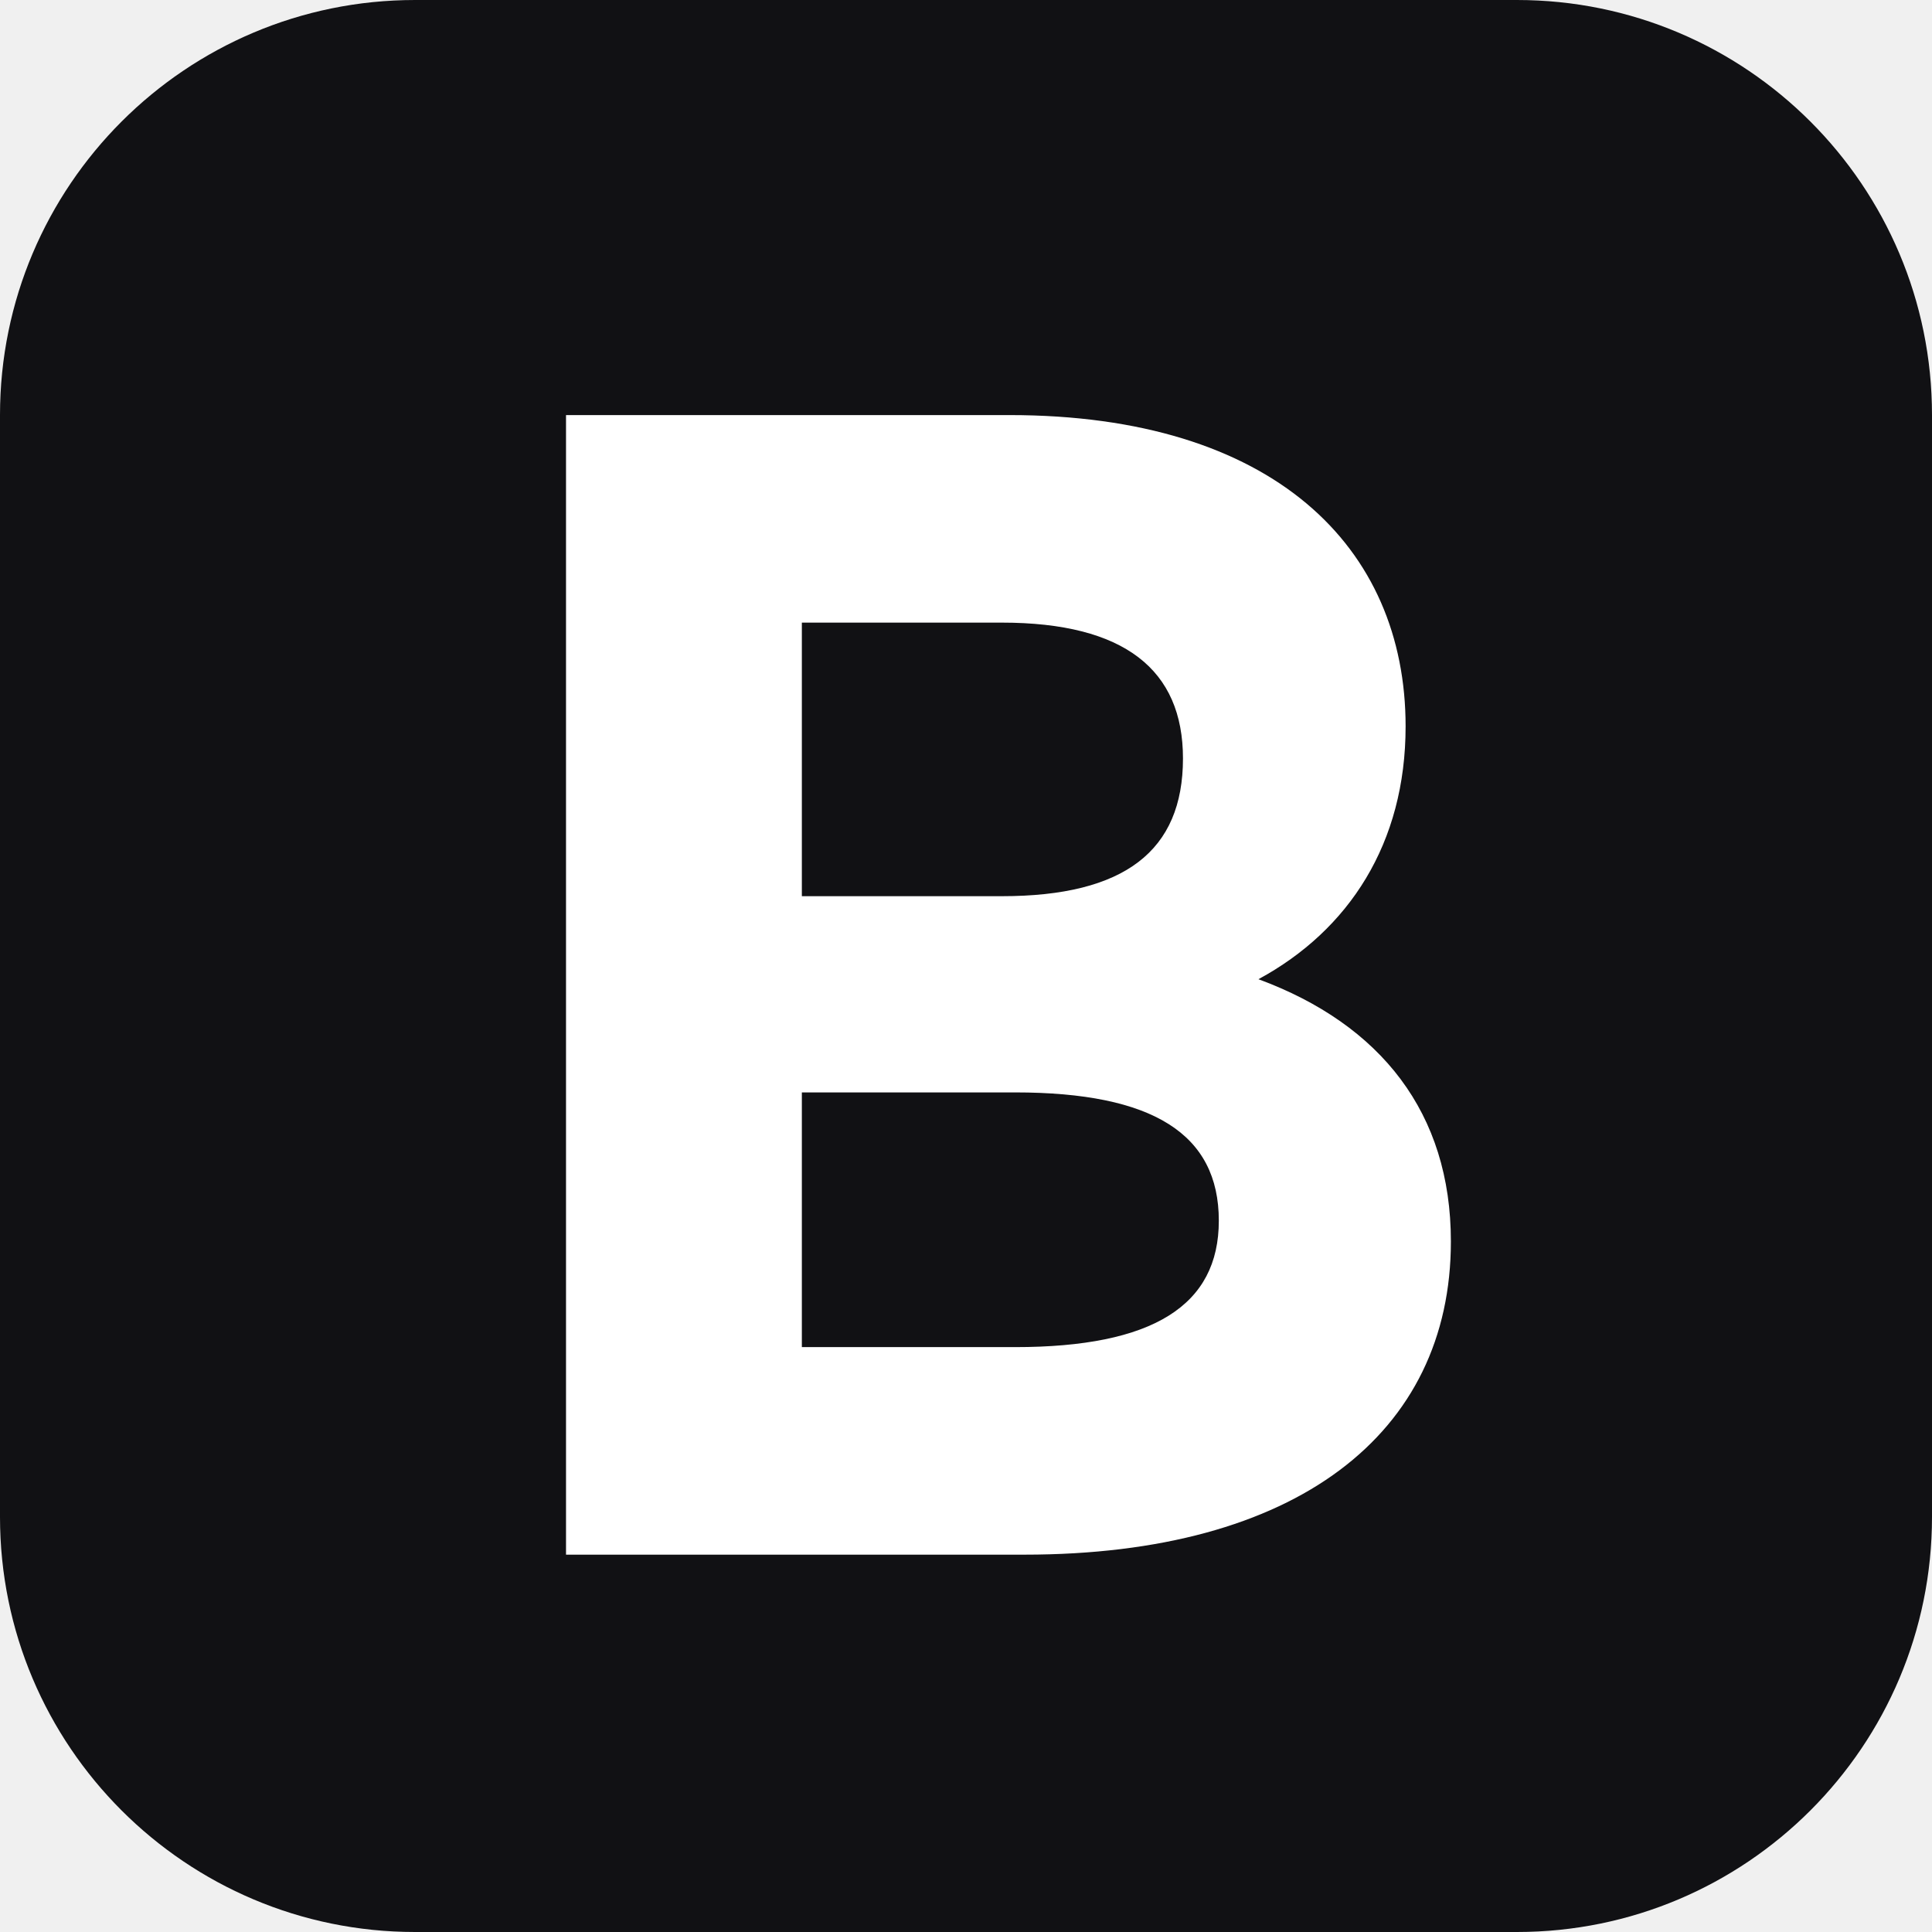
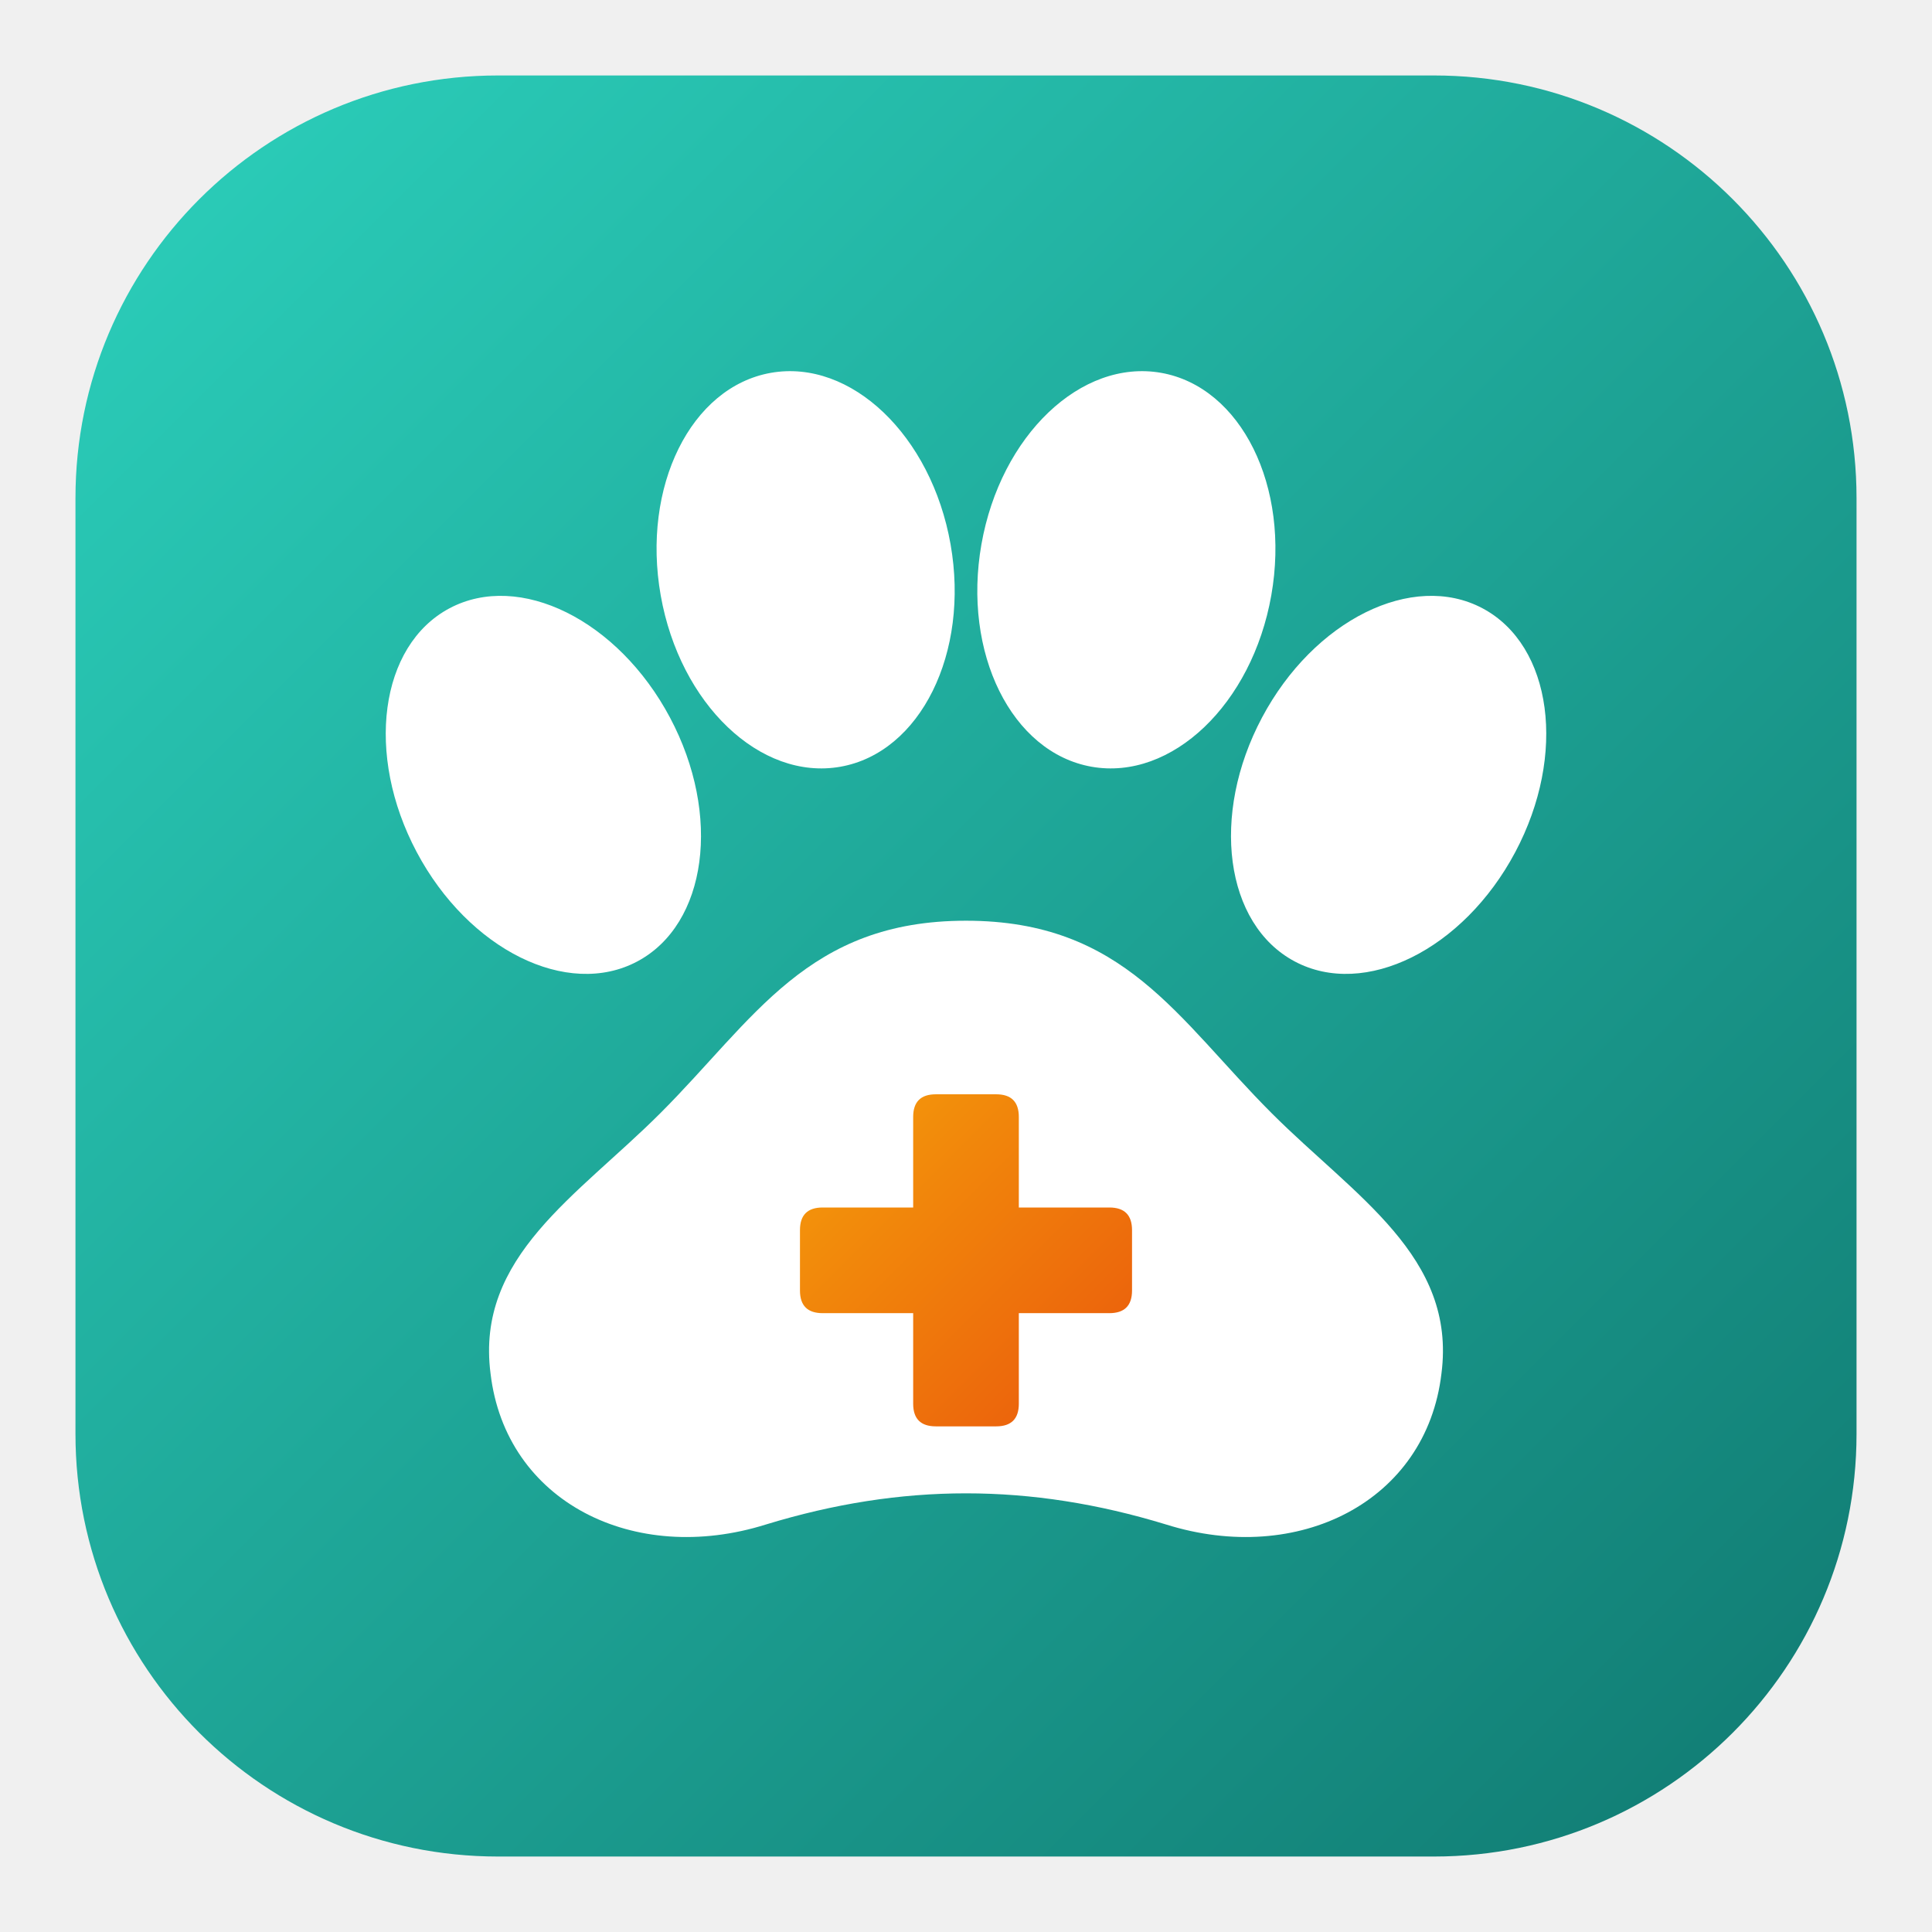
<svg xmlns="http://www.w3.org/2000/svg" width="1024" height="1024" viewBox="0 0 1024 1024">
-   <rect width="1024" height="1024" rx="220" fill="#111114" />
-   <path fill="white" fill-rule="evenodd" d="M300 220h235c140 0 210 70 210 165 0 62-30 108-78 134 65 24 102 71 102 139 0 102-82 166-226 166H300V220zm125 110v145h106c65 0 96-24 96-73 0-47-31-72-96-72H425zm0 249v135h113c73 0 108-22 108-67 0-46-35-68-108-68H425z" />
+   <defs>
+     <linearGradient id="tile" x1="0" y1="0" x2="1024" y2="1024" gradientUnits="userSpaceOnUse">
+       <stop stop-color="#2DD4BF" />
+       <stop offset="1" stop-color="#0F766E" />
+     </linearGradient>
+     <linearGradient id="plus" x1="424" y1="580" x2="600" y2="756" gradientUnits="userSpaceOnUse">
+       <stop stop-color="#F59E0B" />
+       <stop offset="1" stop-color="#EA580C" />
+     </linearGradient>
+   </defs>
+   <rect x="40" y="40" width="944" height="944" rx="224" fill="url(#tile)" />
+   <g fill="#fff">
+     <ellipse cx="288" cy="416" rx="76" ry="106" transform="rotate(-28 288 416)" />
+     <ellipse cx="427" cy="302" rx="78" ry="106" transform="rotate(-10 427 302)" />
+     <ellipse cx="597" cy="302" rx="78" ry="106" transform="rotate(10 597 302)" />
+     <ellipse cx="736" cy="416" rx="76" ry="106" transform="rotate(28 736 416)" />
+     <path d="M512 488C428 488 400 540 350 590C306 634 252 666 260 728C268 796 336 830 406 808C478 786 546 786 618 808C688 830 756 796 764 728C772 666 718 634 674 590C624 540 596 488 512 488Z" />
+   </g>
+   <path d="M496 580H528Q540 580 540 592V640H588Q600 640 600 652V684Q600 696 588 696H540V744Q540 756 528 756H496Q484 756 484 744V696H436Q424 696 424 684V652Q424 640 436 640H484V592Q484 580 496 580Z" fill="url(#plus)" />
</svg>
